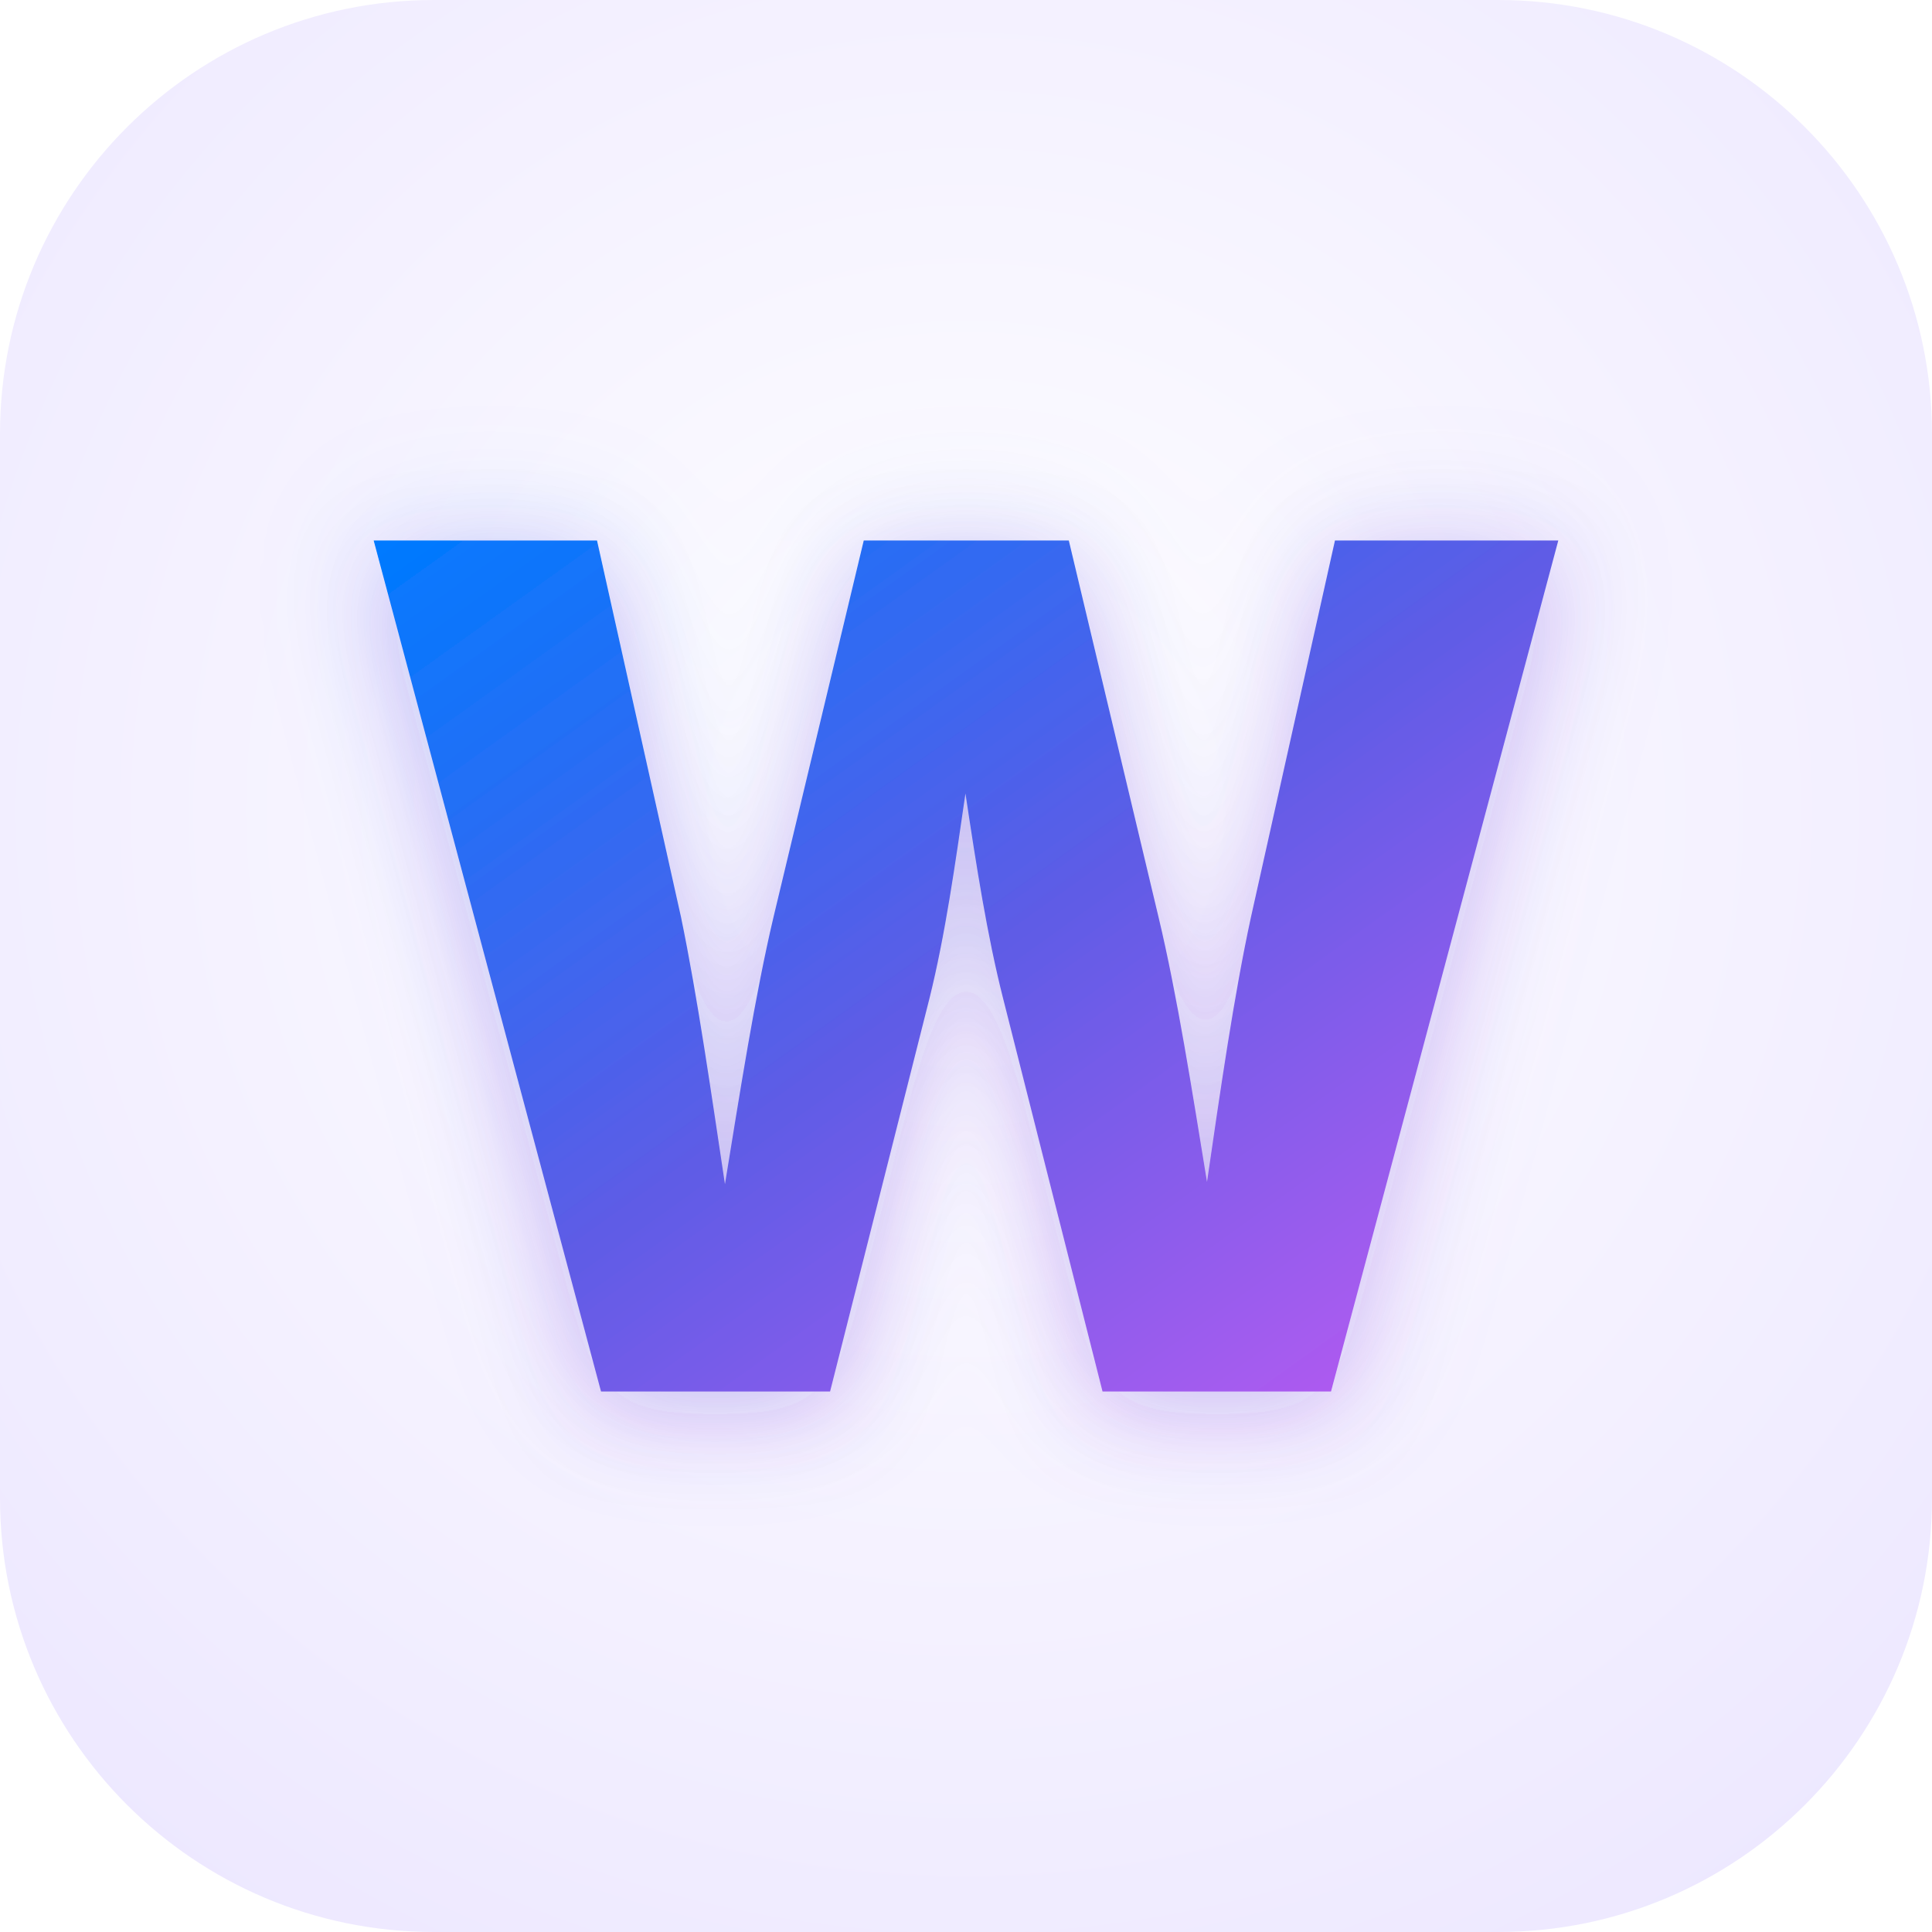
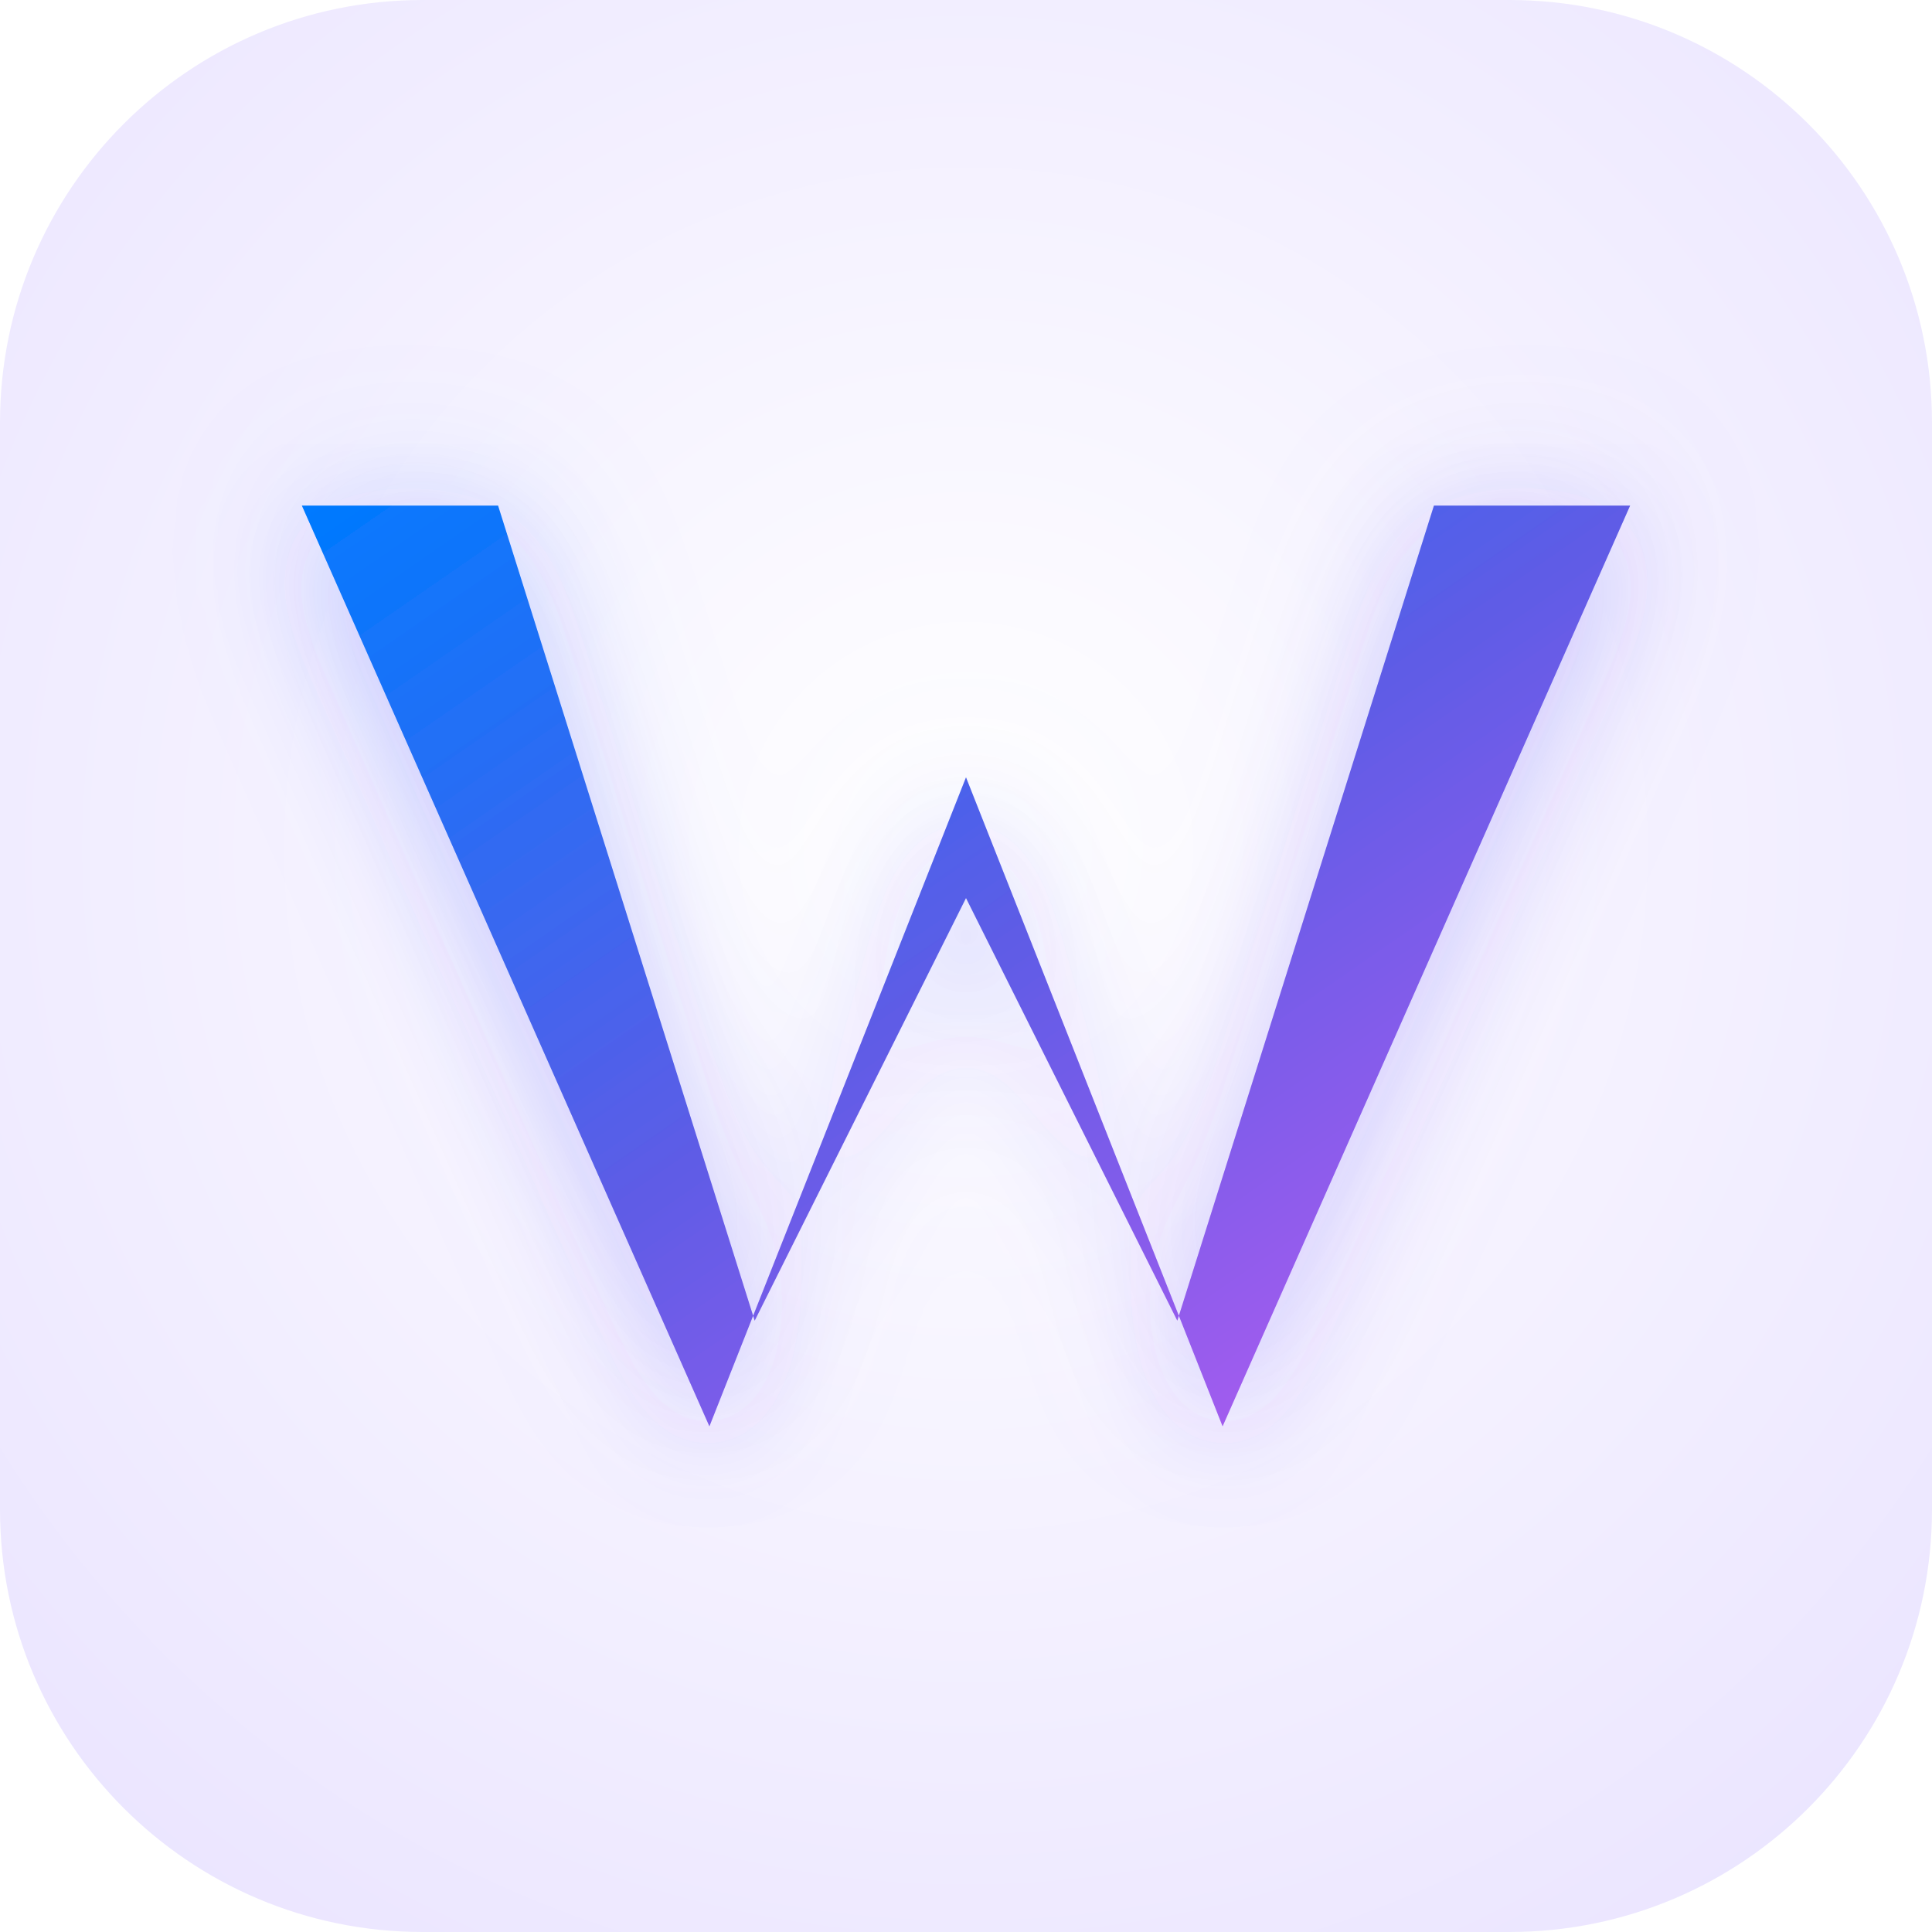
<svg xmlns="http://www.w3.org/2000/svg" viewBox="0 0 512 512">
  <defs>
-     <radialGradient id="bgGrad" cx="50%" cy="42%" r="68%">
+     <radialGradient id="bg" cx="50%" cy="44%" r="70%">
      <stop offset="0%" stop-color="#FFFFFF" />
-       <stop offset="100%" stop-color="#EDE8FF" />
+       <stop offset="100%" stop-color="#EAE4FF" />
    </radialGradient>
-     <linearGradient id="wGrad" x1="0%" y1="0%" x2="100%" y2="100%">
+     <linearGradient id="w" x1="0%" y1="0%" x2="100%" y2="100%">
      <stop offset="0%" stop-color="#007AFF" />
      <stop offset="50%" stop-color="#5E5CE6" />
      <stop offset="100%" stop-color="#BF5AF2" />
    </linearGradient>
-     <filter id="glow" x="-30%" y="-30%" width="160%" height="160%">
-       <feGaussianBlur stdDeviation="18" />
+     <filter id="glow" x="-40%" y="-40%" width="180%" height="180%">
+       <feGaussianBlur stdDeviation="22" result="blur" />
+       <feComposite in="blur" in2="SourceGraphic" operator="over" />
    </filter>
-     <filter id="shadow" x="-15%" y="-15%" width="130%" height="130%">
-       <feDropShadow dx="0" dy="6" stdDeviation="12" flood-color="#5E2FD4" flood-opacity="0.20" />
+     <filter id="drop" x="-10%" y="-10%" width="120%" height="130%">
+       <feDropShadow dx="0" dy="8" stdDeviation="14" flood-color="#4A3AFF" flood-opacity="0.18" />
    </filter>
  </defs>
-   <rect width="512" height="512" rx="115" fill="url(#bgGrad)" />
-   <text x="256" y="256" font-size="310" font-family="-apple-system,BlinkMacSystemFont,'SF Pro Display',system-ui,sans-serif" font-weight="800" fill="url(#wGrad)" text-anchor="middle" dominant-baseline="central" opacity="0.14" filter="url(#glow)">W</text>
-   <text x="256" y="256" font-size="310" font-family="-apple-system,BlinkMacSystemFont,'SF Pro Display',system-ui,sans-serif" font-weight="800" fill="url(#wGrad)" text-anchor="middle" dominant-baseline="central" filter="url(#shadow)">W</text>
+   <rect width="512" height="512" rx="112" fill="url(#bg)" />
+   <path d="M 80,134 L 188,378 L 256,206 L 324,378 L 432,134 L 380,134 L 312,350 L 256,238 L 200,350 L 132,134 Z" fill="url(#w)" opacity="0.13" filter="url(#glow)" />
+   <path d="M 80,134 L 188,378 L 256,206 L 324,378 L 432,134 L 380,134 L 312,350 L 256,238 L 200,350 L 132,134 Z" fill="url(#w)" filter="url(#drop)" />
</svg>
